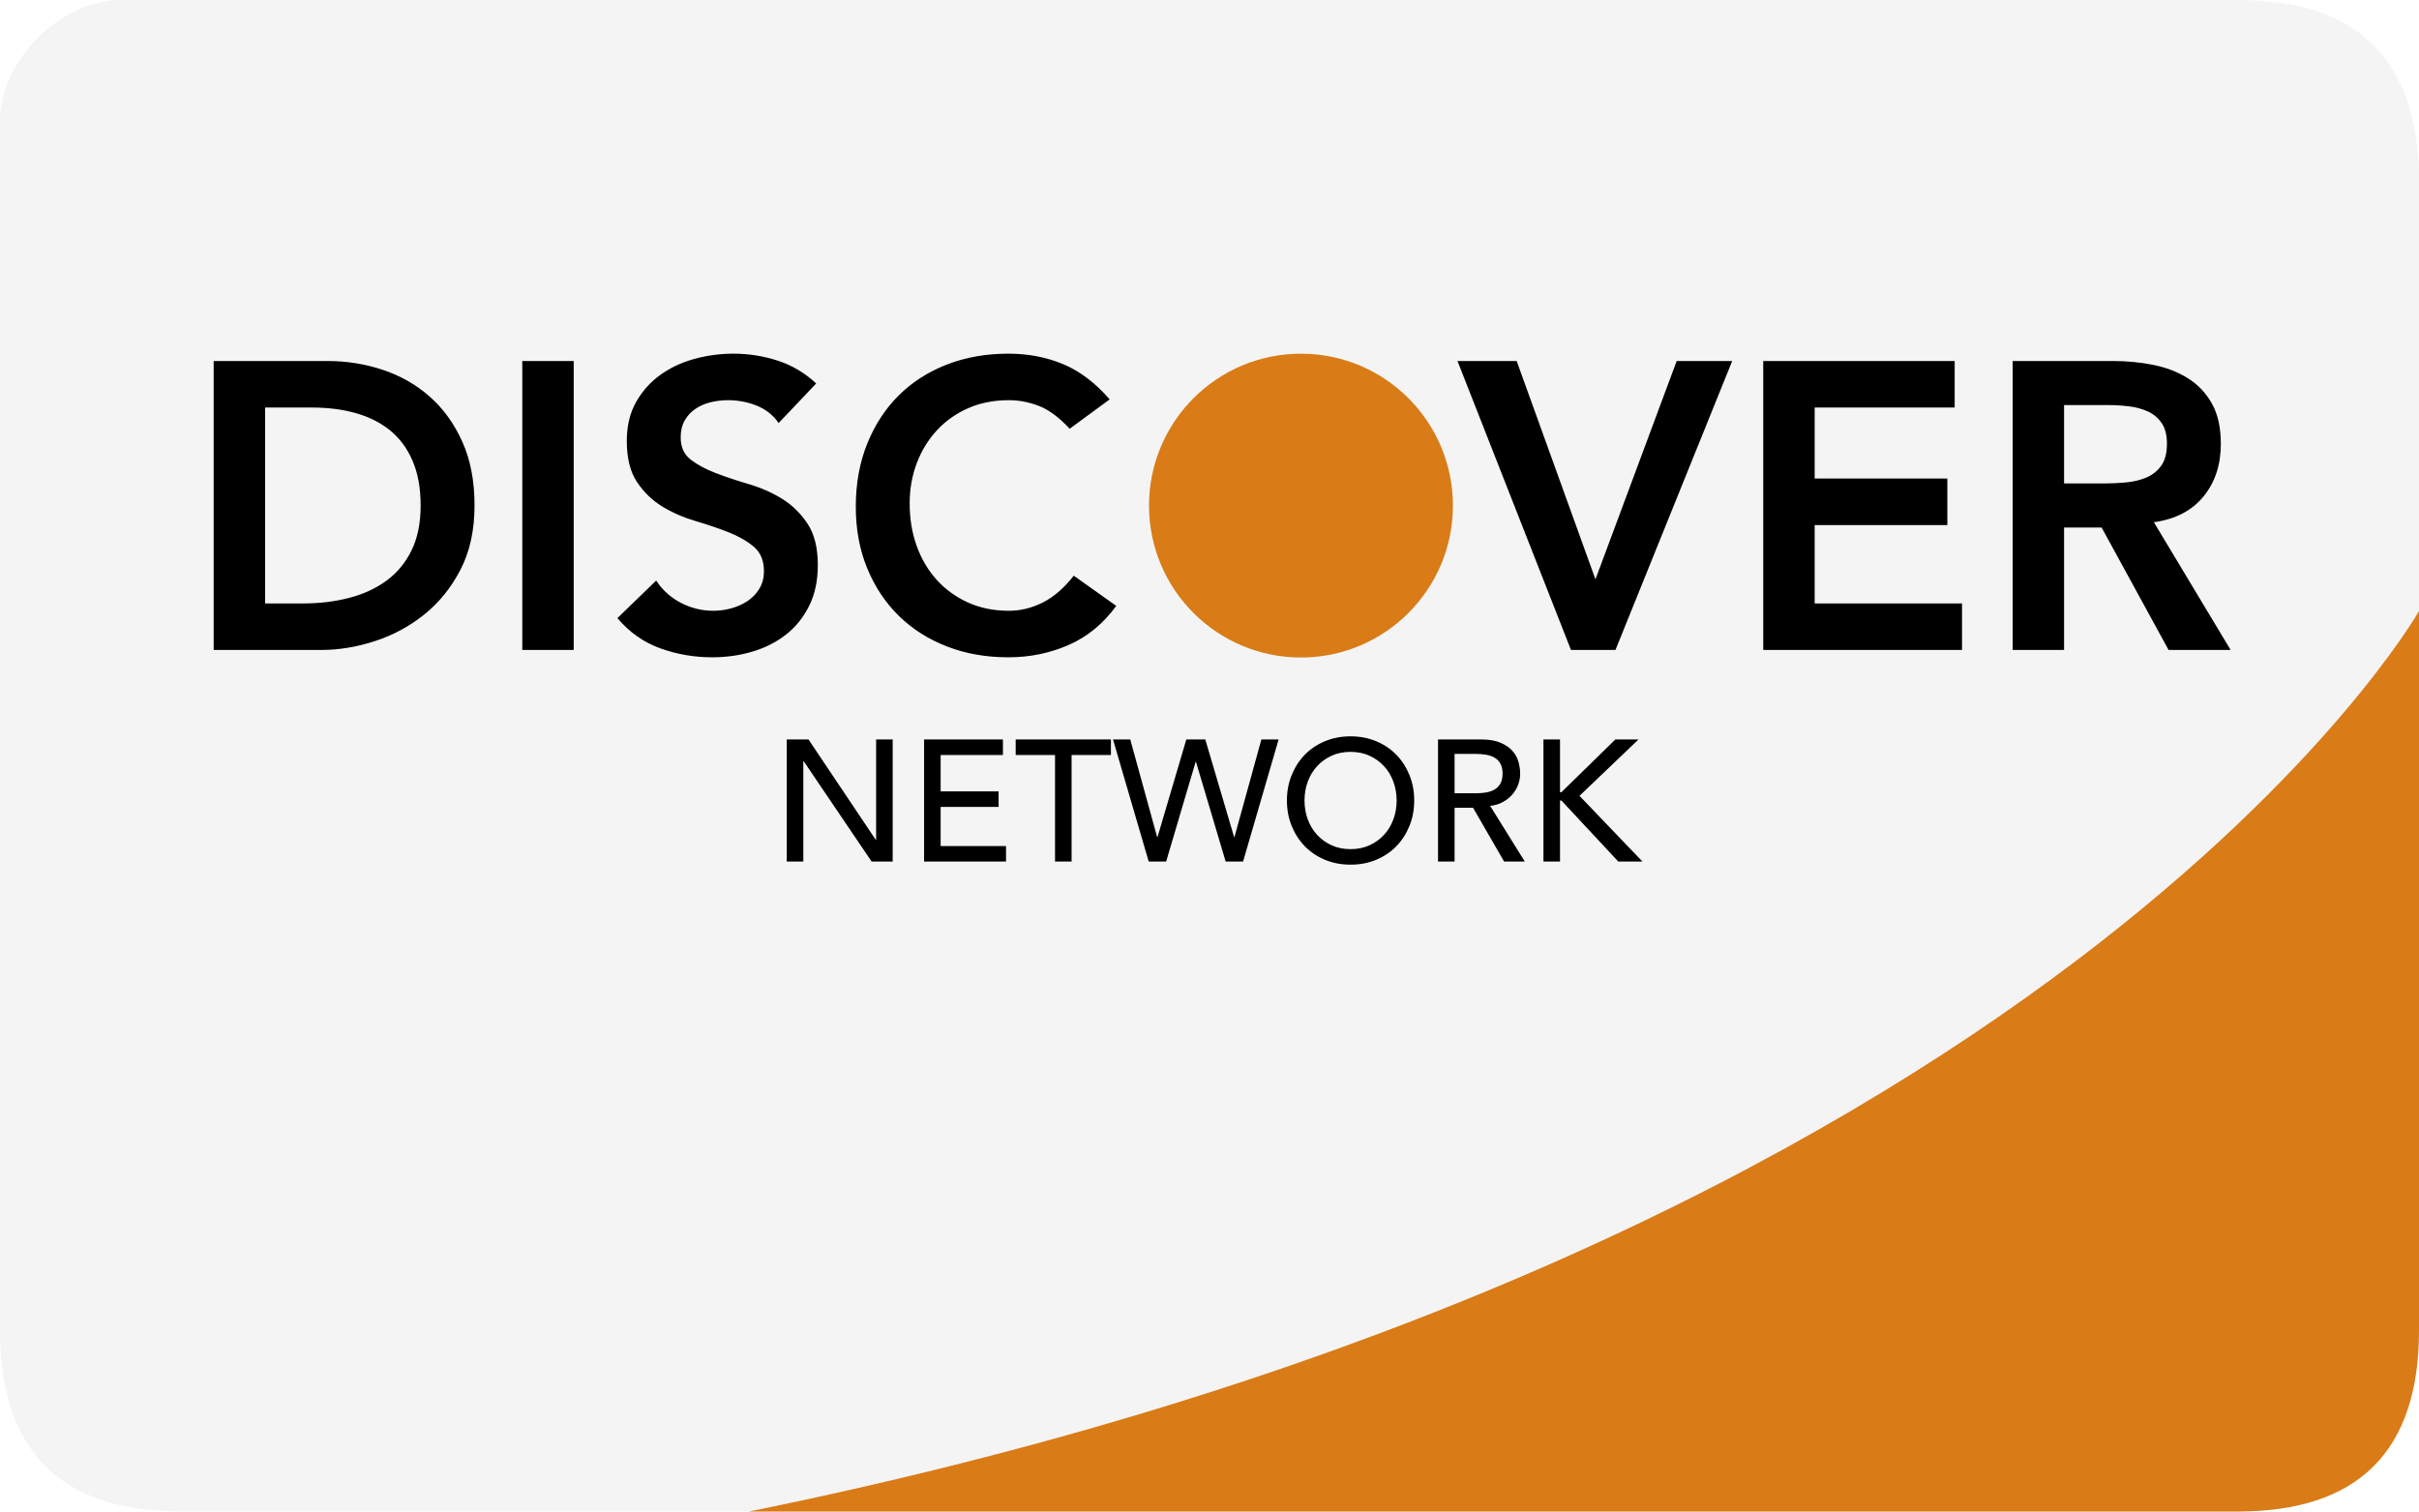
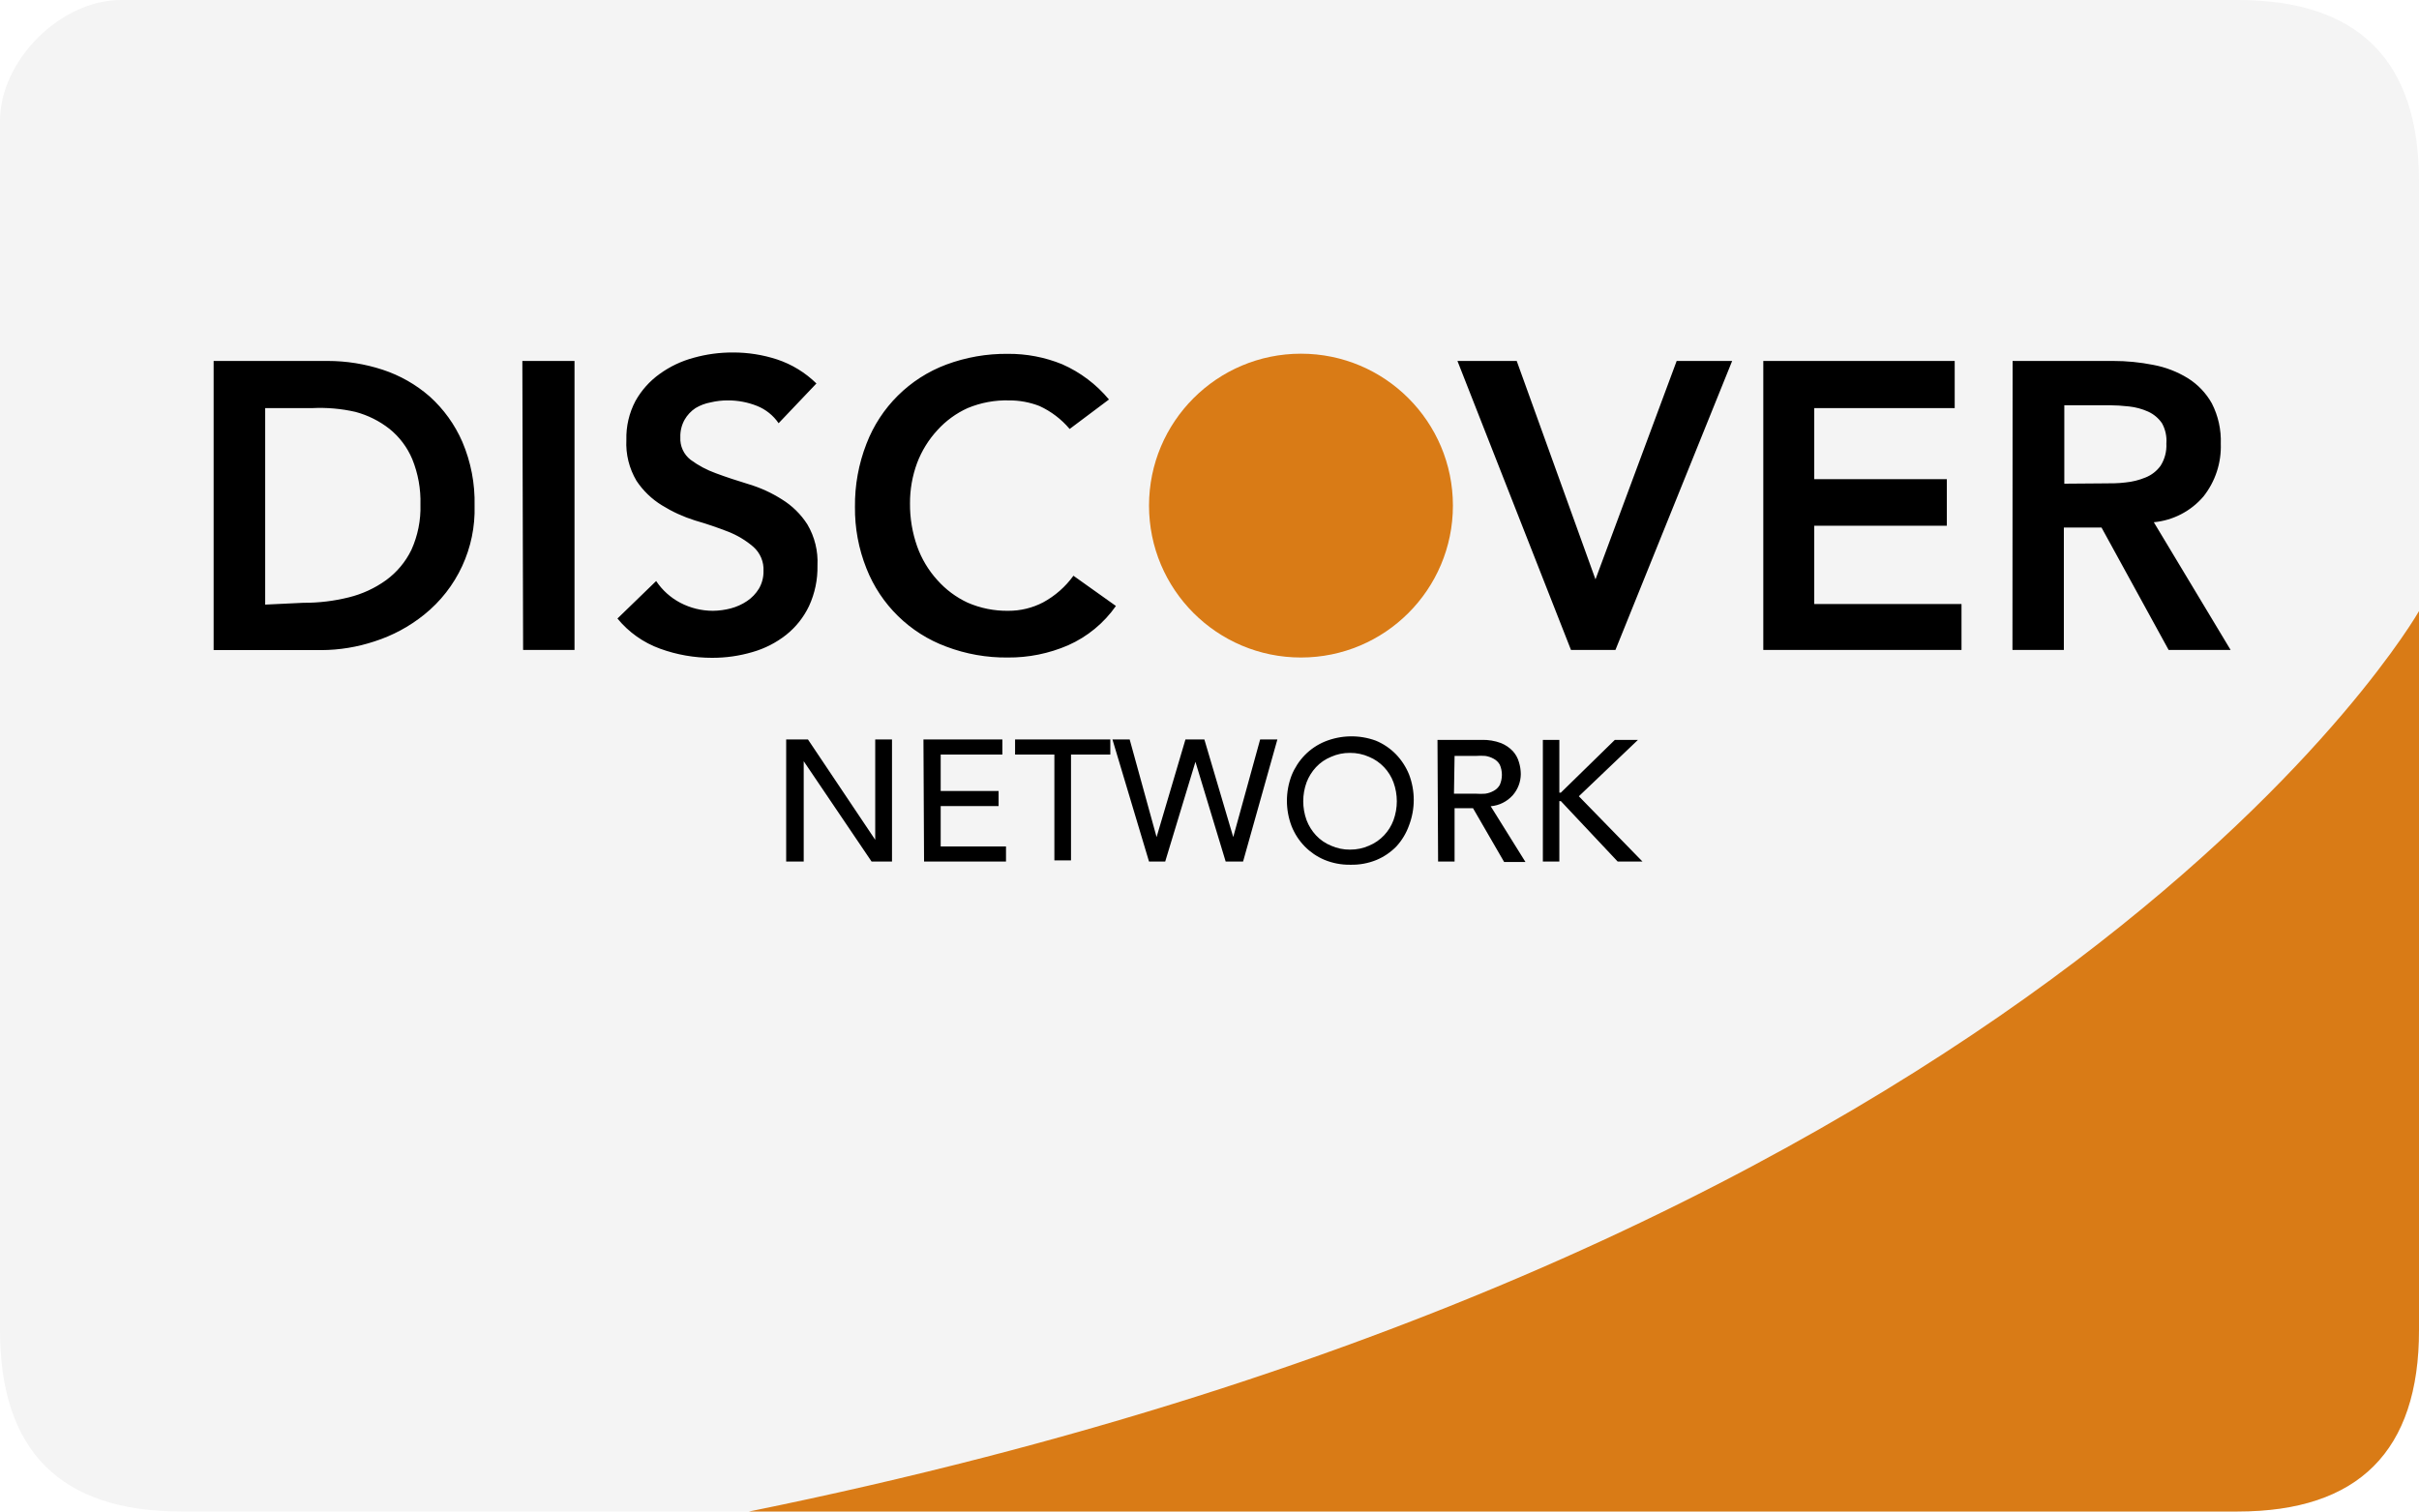
- <svg xmlns="http://www.w3.org/2000/svg" height="100px" version="1.1" viewBox="0 0 160 100" width="160px">
-   <defs />
-   <g fill="none" fill-rule="evenodd" id="Page-1" stroke="none" stroke-width="1">
-     <g id="DISCOVER">
-       <path d="M148,1.01146687e-06 C140,1.76644588e-06 55.301,-1.60318373e-06 8,1.01146687e-06 C4,1.23257532e-06 -1.84741111e-13,4 1.42108547e-14,8 L1.42108547e-14,88 C-4.62839855e-07,96 4,100 12,100 C56.623,100 140,100 148,100 C156,100 160,96 160,88 L160,12 C160,4 156,1.01146687e-06 148,1.01146687e-06 Z M148,1.01146687e-06" fill="#F4F4F4" id="Rectangle-1" />
-       <path d="M49.543,100 C92.529,100 141.934,100 148,100 C156,100 160,96 160,88 L160,40.429 C160,40.429 136.159,82.403 49.543,100 Z M49.543,100" fill="#D97B16" id="Rectangle-1-copy" />
-       <path d="M52.038,48.921 L53.476,48.921 L57.927,55.562 L57.949,55.562 L57.949,48.921 L59.045,48.921 L59.045,57 L57.653,57 L53.157,50.359 L53.134,50.359 L53.134,57 L52.038,57 L52.038,48.921 Z M61.122,48.921 L66.337,48.921 L66.337,49.948 L62.217,49.948 L62.217,52.356 L66.051,52.356 L66.051,53.383 L62.217,53.383 L62.217,55.973 L66.542,55.973 L66.542,57 L61.122,57 L61.122,48.921 Z M69.783,49.948 L67.181,49.948 L67.181,48.921 L73.48,48.921 L73.48,49.948 L70.878,49.948 L70.878,57 L69.783,57 L69.783,49.948 Z M73.617,48.921 L74.758,48.921 L76.538,55.38 L76.561,55.38 L78.467,48.921 L79.722,48.921 L81.628,55.38 L81.651,55.38 L83.431,48.921 L84.572,48.921 L82.221,57 L81.069,57 L79.106,50.404 L79.083,50.404 L77.132,57 L75.979,57 L73.617,48.921 Z M89.33,57.205 C88.714,57.205 88.148,57.097 87.63,56.88 C87.113,56.663 86.67,56.365 86.301,55.984 C85.932,55.604 85.643,55.155 85.434,54.638 C85.224,54.121 85.12,53.561 85.12,52.96 C85.12,52.359 85.224,51.8 85.434,51.283 C85.643,50.766 85.932,50.317 86.301,49.936 C86.67,49.556 87.113,49.257 87.63,49.041 C88.148,48.824 88.714,48.715 89.33,48.715 C89.947,48.715 90.513,48.824 91.031,49.041 C91.548,49.257 91.991,49.556 92.36,49.936 C92.729,50.317 93.018,50.766 93.227,51.283 C93.437,51.8 93.541,52.359 93.541,52.96 C93.541,53.561 93.437,54.121 93.227,54.638 C93.018,55.155 92.729,55.604 92.36,55.984 C91.991,56.365 91.548,56.663 91.031,56.88 C90.513,57.097 89.947,57.205 89.33,57.205 Z M89.33,56.178 C89.795,56.178 90.213,56.093 90.586,55.922 C90.958,55.75 91.278,55.52 91.544,55.231 C91.811,54.942 92.016,54.602 92.16,54.21 C92.305,53.818 92.377,53.402 92.377,52.96 C92.377,52.519 92.305,52.103 92.16,51.711 C92.016,51.319 91.811,50.979 91.544,50.69 C91.278,50.4 90.958,50.17 90.586,49.999 C90.213,49.828 89.795,49.742 89.33,49.742 C88.866,49.742 88.448,49.828 88.075,49.999 C87.702,50.17 87.383,50.4 87.117,50.69 C86.85,50.979 86.645,51.319 86.5,51.711 C86.356,52.103 86.284,52.519 86.284,52.96 C86.284,53.402 86.356,53.818 86.5,54.21 C86.645,54.602 86.85,54.942 87.117,55.231 C87.383,55.52 87.702,55.75 88.075,55.922 C88.448,56.093 88.866,56.178 89.33,56.178 C89.33,56.178 88.866,56.178 89.33,56.178 Z M95.116,48.921 L97.957,48.921 C98.475,48.921 98.901,48.991 99.235,49.132 C99.57,49.273 99.835,49.451 100.029,49.668 C100.223,49.885 100.358,50.129 100.434,50.399 C100.51,50.669 100.548,50.929 100.548,51.18 C100.548,51.439 100.502,51.688 100.411,51.928 C100.32,52.167 100.188,52.384 100.017,52.578 C99.846,52.772 99.637,52.936 99.39,53.069 C99.142,53.202 98.867,53.284 98.562,53.314 L100.856,57 L99.487,57 L97.432,53.44 L96.211,53.44 L96.211,57 L95.116,57 L95.116,48.921 Z M96.211,52.481 L97.649,52.481 C97.862,52.481 98.073,52.464 98.283,52.43 C98.492,52.396 98.678,52.333 98.842,52.241 C99.005,52.15 99.137,52.019 99.235,51.848 C99.334,51.677 99.384,51.454 99.384,51.18 C99.384,50.906 99.334,50.684 99.235,50.513 C99.137,50.342 99.005,50.21 98.842,50.119 C98.678,50.028 98.492,49.965 98.283,49.931 C98.073,49.896 97.862,49.879 97.649,49.879 L96.211,49.879 L96.211,52.481 Z M102.088,48.921 L103.184,48.921 L103.184,52.413 L103.275,52.413 L106.847,48.921 L108.376,48.921 L104.473,52.652 L108.638,57 L107.041,57 L103.275,52.96 L103.184,52.96 L103.184,57 L102.088,57 L102.088,48.921 Z M102.088,48.921" fill="#000000" id="NETWORK" />
-       <path d="M14.133,23.884 L21.666,23.884 C22.927,23.884 24.141,24.077 25.311,24.465 C26.482,24.852 27.516,25.441 28.416,26.233 C29.317,27.025 30.036,28.019 30.576,29.216 C31.117,30.414 31.387,31.822 31.387,33.442 C31.387,35.08 31.076,36.497 30.455,37.694 C29.834,38.892 29.033,39.881 28.052,40.664 C27.071,41.448 25.982,42.032 24.785,42.419 C23.588,42.807 22.414,43 21.262,43 L14.133,43 L14.133,23.884 Z M20.073,39.922 C21.136,39.922 22.139,39.801 23.084,39.557 C24.029,39.314 24.852,38.937 25.555,38.423 C26.257,37.91 26.81,37.245 27.215,36.425 C27.62,35.606 27.823,34.612 27.823,33.442 C27.823,32.29 27.643,31.3 27.282,30.472 C26.922,29.644 26.423,28.974 25.784,28.46 C25.145,27.947 24.389,27.57 23.516,27.326 C22.643,27.083 21.685,26.962 20.64,26.962 L17.535,26.962 L17.535,39.922 L20.073,39.922 Z M34.545,23.884 L37.947,23.884 L37.947,43 L34.545,43 L34.545,23.884 Z M51.502,27.988 C51.141,27.466 50.66,27.084 50.057,26.84 C49.454,26.597 48.82,26.476 48.154,26.476 C47.757,26.476 47.375,26.521 47.006,26.611 C46.637,26.701 46.304,26.845 46.007,27.043 C45.71,27.241 45.472,27.497 45.291,27.812 C45.111,28.128 45.022,28.501 45.022,28.933 C45.022,29.581 45.246,30.076 45.697,30.418 C46.147,30.76 46.704,31.057 47.37,31.309 C48.037,31.561 48.765,31.804 49.557,32.038 C50.35,32.272 51.078,32.596 51.745,33.01 C52.411,33.424 52.968,33.973 53.419,34.657 C53.869,35.341 54.093,36.25 54.093,37.384 C54.093,38.41 53.905,39.305 53.526,40.071 C53.148,40.836 52.64,41.47 52.001,41.974 C51.362,42.478 50.62,42.856 49.773,43.108 C48.927,43.36 48.037,43.486 47.1,43.486 C45.912,43.486 44.77,43.288 43.672,42.892 C42.573,42.496 41.629,41.83 40.837,40.894 L43.401,38.41 C43.816,39.04 44.36,39.53 45.035,39.882 C45.71,40.233 46.425,40.408 47.181,40.408 C47.578,40.408 47.973,40.354 48.37,40.246 C48.766,40.138 49.125,39.976 49.45,39.76 C49.774,39.544 50.034,39.27 50.233,38.937 C50.431,38.603 50.529,38.221 50.529,37.789 C50.529,37.087 50.305,36.547 49.855,36.169 C49.404,35.791 48.847,35.472 48.181,35.211 C47.514,34.949 46.786,34.702 45.993,34.468 C45.201,34.234 44.473,33.915 43.806,33.51 C43.14,33.104 42.583,32.565 42.133,31.89 C41.682,31.214 41.458,30.31 41.458,29.176 C41.458,28.186 41.66,27.331 42.065,26.611 C42.47,25.891 43.001,25.293 43.658,24.816 C44.315,24.338 45.066,23.983 45.913,23.749 C46.759,23.515 47.622,23.398 48.505,23.398 C49.513,23.398 50.489,23.551 51.434,23.857 C52.379,24.163 53.229,24.667 53.986,25.369 C53.986,25.369 53.229,24.667 53.986,25.369 L51.502,27.988 Z M70.752,28.366 C70.05,27.61 69.371,27.106 68.714,26.854 C68.057,26.602 67.396,26.476 66.73,26.476 C65.739,26.476 64.844,26.651 64.043,27.003 C63.242,27.354 62.554,27.839 61.977,28.46 C61.401,29.082 60.956,29.806 60.641,30.634 C60.326,31.462 60.169,32.353 60.169,33.307 C60.169,34.333 60.326,35.278 60.641,36.142 C60.956,37.006 61.401,37.753 61.977,38.383 C62.554,39.013 63.242,39.508 64.043,39.868 C64.844,40.228 65.739,40.408 66.73,40.408 C67.504,40.408 68.255,40.224 68.984,39.855 C69.713,39.485 70.392,38.896 71.022,38.086 L73.831,40.084 C72.966,41.272 71.914,42.136 70.671,42.676 C69.429,43.216 68.107,43.486 66.703,43.486 C65.226,43.486 63.872,43.248 62.639,42.77 C61.406,42.293 60.344,41.619 59.453,40.745 C58.562,39.872 57.865,38.824 57.361,37.6 C56.856,36.376 56.605,35.017 56.605,33.523 C56.605,31.993 56.856,30.603 57.361,29.352 C57.865,28.1 58.562,27.034 59.453,26.152 C60.344,25.27 61.406,24.591 62.639,24.113 C63.872,23.636 65.226,23.398 66.703,23.398 C67.999,23.398 69.2,23.627 70.307,24.087 C71.414,24.546 72.444,25.324 73.398,26.422 C73.398,26.422 72.444,25.324 73.398,26.422 L70.752,28.366 Z M96.403,23.884 L100.317,23.884 L105.528,38.329 L110.901,23.884 L114.573,23.884 L106.852,43 L103.909,43 L96.403,23.884 Z M116.626,23.884 L129.288,23.884 L129.288,26.962 L120.028,26.962 L120.028,31.66 L128.803,31.66 L128.803,34.738 L120.028,34.738 L120.028,39.922 L129.774,39.922 L129.774,43 L116.626,43 L116.626,23.884 Z M133.123,23.884 L139.764,23.884 C140.683,23.884 141.569,23.969 142.424,24.14 C143.279,24.312 144.039,24.604 144.706,25.018 C145.372,25.432 145.902,25.99 146.298,26.692 C146.695,27.394 146.893,28.285 146.893,29.365 C146.893,30.751 146.51,31.912 145.745,32.848 C144.98,33.784 143.887,34.351 142.464,34.549 L147.541,43 L143.436,43 L139.008,34.9 L136.524,34.9 L136.524,43 L133.123,43 L133.123,23.884 Z M139.171,31.984 C139.657,31.984 140.142,31.962 140.629,31.916 C141.115,31.871 141.56,31.764 141.965,31.593 C142.37,31.421 142.698,31.161 142.951,30.809 C143.203,30.458 143.328,29.968 143.328,29.338 C143.328,28.78 143.212,28.33 142.977,27.988 C142.743,27.646 142.438,27.39 142.06,27.218 C141.681,27.047 141.263,26.935 140.804,26.881 C140.345,26.827 139.9,26.8 139.468,26.8 L136.524,26.8 L136.524,31.984 L139.171,31.984 Z M139.171,31.984" fill="#000000" />
-       <circle cx="86.05" cy="33.45" d="M86.05,43.5 C91.6,43.5 96.1,39 96.1,33.45 C96.1,27.9 91.6,23.4 86.05,23.4 C80.5,23.4 76,27.9 76,33.45 C76,39 80.5,43.5 86.05,43.5 Z M86.05,43.5" fill="#D97B16" id="Oval-1" r="10.05" />
-     </g>
-   </g>
+ <svg xmlns="http://www.w3.org/2000/svg" viewBox="0 0 160 100">
+   <path d="M148,0H8C4,0,0,4,0,8V88q0,12,12,12H148q12,0,12-12V12Q160,0,148,0Z" fill="#f4f4f4" />
+   <path d="M49.54,100H148q12,0,12-12V40.43S136.16,82.4,49.54,100Z" fill="#d97b16" />
+   <path d="M52,48.92h1.44l4.45,6.64h0V48.92H59V57H57.65l-4.49-6.64h0V57H52Zm9.08,0h5.22v1H62.22v2.41h3.83v1H62.22V56h4.32v1H61.12Zm8.66,1h-2.6v-1h6.3v1h-2.6v7h-1.1Zm3.84-1h1.14l1.78,6.46h0l1.91-6.46h1.25l1.91,6.46h0l1.78-6.46h1.14L82.22,57H81.07l-2-6.6h0l-2,6.6H76Zm15.71,8.29a4.29,4.29,0,0,1-1.7-.33A4,4,0,0,1,86.3,56a4.08,4.08,0,0,1-.87-1.34,4.71,4.71,0,0,1,0-3.36,4.19,4.19,0,0,1,.87-1.34,4,4,0,0,1,1.33-.9A4.68,4.68,0,0,1,91,49a4,4,0,0,1,1.33.9,4.19,4.19,0,0,1,.87,1.34,4.71,4.71,0,0,1,0,3.36A4.08,4.08,0,0,1,92.36,56a4,4,0,0,1-1.33.9A4.29,4.29,0,0,1,89.33,57.21Zm0-1a3.05,3.05,0,0,0,1.26-.26,2.87,2.87,0,0,0,1-.69,2.94,2.94,0,0,0,.62-1,3.66,3.66,0,0,0,0-2.5,2.94,2.94,0,0,0-.62-1,2.87,2.87,0,0,0-1-.69,3.05,3.05,0,0,0-1.26-.26,3,3,0,0,0-1.25.26,2.81,2.81,0,0,0-1,.69,3.1,3.1,0,0,0-.62,1,3.66,3.66,0,0,0,0,2.5,3.1,3.1,0,0,0,.62,1,2.81,2.81,0,0,0,1,.69,3,3,0,0,0,1.25.26Zm5.79-7.26H98a3.39,3.39,0,0,1,1.28.21,2.21,2.21,0,0,1,.79.54,1.81,1.81,0,0,1,.4.73,2.74,2.74,0,0,1,.12.78,2.12,2.12,0,0,1-.14.75,2.16,2.16,0,0,1-.39.65,2.2,2.2,0,0,1-1.46.73l2.3,3.69H99.49l-2.06-3.56H96.21V57H95.12Zm1.09,3.56h1.44a4.46,4.46,0,0,0,.63,0,1.61,1.61,0,0,0,.56-.19,1,1,0,0,0,.4-.39,1.67,1.67,0,0,0,0-1.34,1,1,0,0,0-.4-.39,1.61,1.61,0,0,0-.56-.19,4.46,4.46,0,0,0-.63,0H96.21Zm5.88-3.56h1.09v3.49h.1l3.57-3.49h1.53l-3.91,3.73L108.64,57H107l-3.76-4h-.1v4h-1.09Z" />
+   <path d="M14.13,23.88h7.54a11.7,11.7,0,0,1,3.64.58,9,9,0,0,1,3.11,1.77,8.72,8.72,0,0,1,2.16,3,10.15,10.15,0,0,1,.81,4.22,8.92,8.92,0,0,1-3.34,7.22,10.16,10.16,0,0,1-3.27,1.76,11.28,11.28,0,0,1-3.52.58H14.13Zm5.94,16a12.11,12.11,0,0,0,3-.36,7.11,7.11,0,0,0,2.47-1.14,5.4,5.4,0,0,0,1.67-2,6.78,6.78,0,0,0,.6-3,7.43,7.43,0,0,0-.54-3,5.12,5.12,0,0,0-1.5-2,6.24,6.24,0,0,0-2.26-1.13A10.51,10.51,0,0,0,20.64,27h-3.1v13Zm14.48-16H38V43h-3.4ZM51.5,28a3.14,3.14,0,0,0-1.44-1.15,5.15,5.15,0,0,0-1.91-.36,4.8,4.8,0,0,0-1.14.13A3,3,0,0,0,46,27a2.31,2.31,0,0,0-.72.77A2.24,2.24,0,0,0,45,28.93a1.76,1.76,0,0,0,.68,1.49,6.54,6.54,0,0,0,1.67.89c.67.25,1.4.49,2.19.73a8.77,8.77,0,0,1,2.18,1,5.29,5.29,0,0,1,1.68,1.65,4.87,4.87,0,0,1,.67,2.72,6.09,6.09,0,0,1-.56,2.69A5.4,5.4,0,0,1,52,42a6.45,6.45,0,0,1-2.23,1.14,9.31,9.31,0,0,1-2.67.38,10,10,0,0,1-3.43-.6,6.49,6.49,0,0,1-2.83-2l2.56-2.48A4.35,4.35,0,0,0,45,39.88a4.65,4.65,0,0,0,2.15.53,4.87,4.87,0,0,0,1.19-.16,3.54,3.54,0,0,0,1.08-.49,2.65,2.65,0,0,0,.78-.82,2.22,2.22,0,0,0,.3-1.15,2,2,0,0,0-.68-1.62,5.81,5.81,0,0,0-1.67-1c-.67-.26-1.39-.51-2.19-.74a9.55,9.55,0,0,1-2.18-1,5.41,5.41,0,0,1-1.68-1.62,4.83,4.83,0,0,1-.67-2.71,5.22,5.22,0,0,1,.6-2.57,5.51,5.51,0,0,1,1.6-1.79,6.88,6.88,0,0,1,2.25-1.07,9.46,9.46,0,0,1,2.59-.35,9.31,9.31,0,0,1,2.93.46A6.76,6.76,0,0,1,54,25.37h0Zm19.25.38a5.74,5.74,0,0,0-2-1.52,5.47,5.47,0,0,0-2-.37A6.65,6.65,0,0,0,64,27,6.08,6.08,0,0,0,62,28.46a6.71,6.71,0,0,0-1.34,2.17,7.59,7.59,0,0,0-.47,2.68,8.32,8.32,0,0,0,.47,2.83A6.62,6.62,0,0,0,62,38.38,6.16,6.16,0,0,0,64,39.87a6.5,6.5,0,0,0,2.69.54A4.93,4.93,0,0,0,69,39.85a6,6,0,0,0,2-1.76l2.81,2a7.64,7.64,0,0,1-3.16,2.6,9.82,9.82,0,0,1-4,.81,11.1,11.1,0,0,1-4.06-.72,9.05,9.05,0,0,1-5.28-5.17,10.67,10.67,0,0,1-.76-4.08,11.14,11.14,0,0,1,.76-4.17,9.06,9.06,0,0,1,5.28-5.24,11.31,11.31,0,0,1,4.06-.71,9.32,9.32,0,0,1,3.61.69,8.47,8.47,0,0,1,3.09,2.33h0ZM96.4,23.88h3.92l5.21,14.45,5.37-14.45h3.67L106.85,43h-2.94Zm20.23,0h12.66V27H120v4.7h8.77v3.08H120v5.18h9.74V43H116.63Zm16.49,0h6.64a13.56,13.56,0,0,1,2.66.26,6.71,6.71,0,0,1,2.29.88,4.64,4.64,0,0,1,1.59,1.67,5.44,5.44,0,0,1,.59,2.67,5.32,5.32,0,0,1-1.15,3.49,4.92,4.92,0,0,1-3.28,1.7L147.54,43h-4.1L139,34.9h-2.49V43h-3.4Zm6,8.1c.49,0,1,0,1.46-.06a4.63,4.63,0,0,0,1.33-.33,2.25,2.25,0,0,0,1-.78,2.5,2.5,0,0,0,.38-1.47A2.37,2.37,0,0,0,143,28a2.22,2.22,0,0,0-.92-.77,4.18,4.18,0,0,0-1.26-.34,12.16,12.16,0,0,0-1.33-.08h-2.95V32Z" />
+   <circle cx="86.05" cy="33.45" r="10.05" fill="#d97b16" />
</svg>
